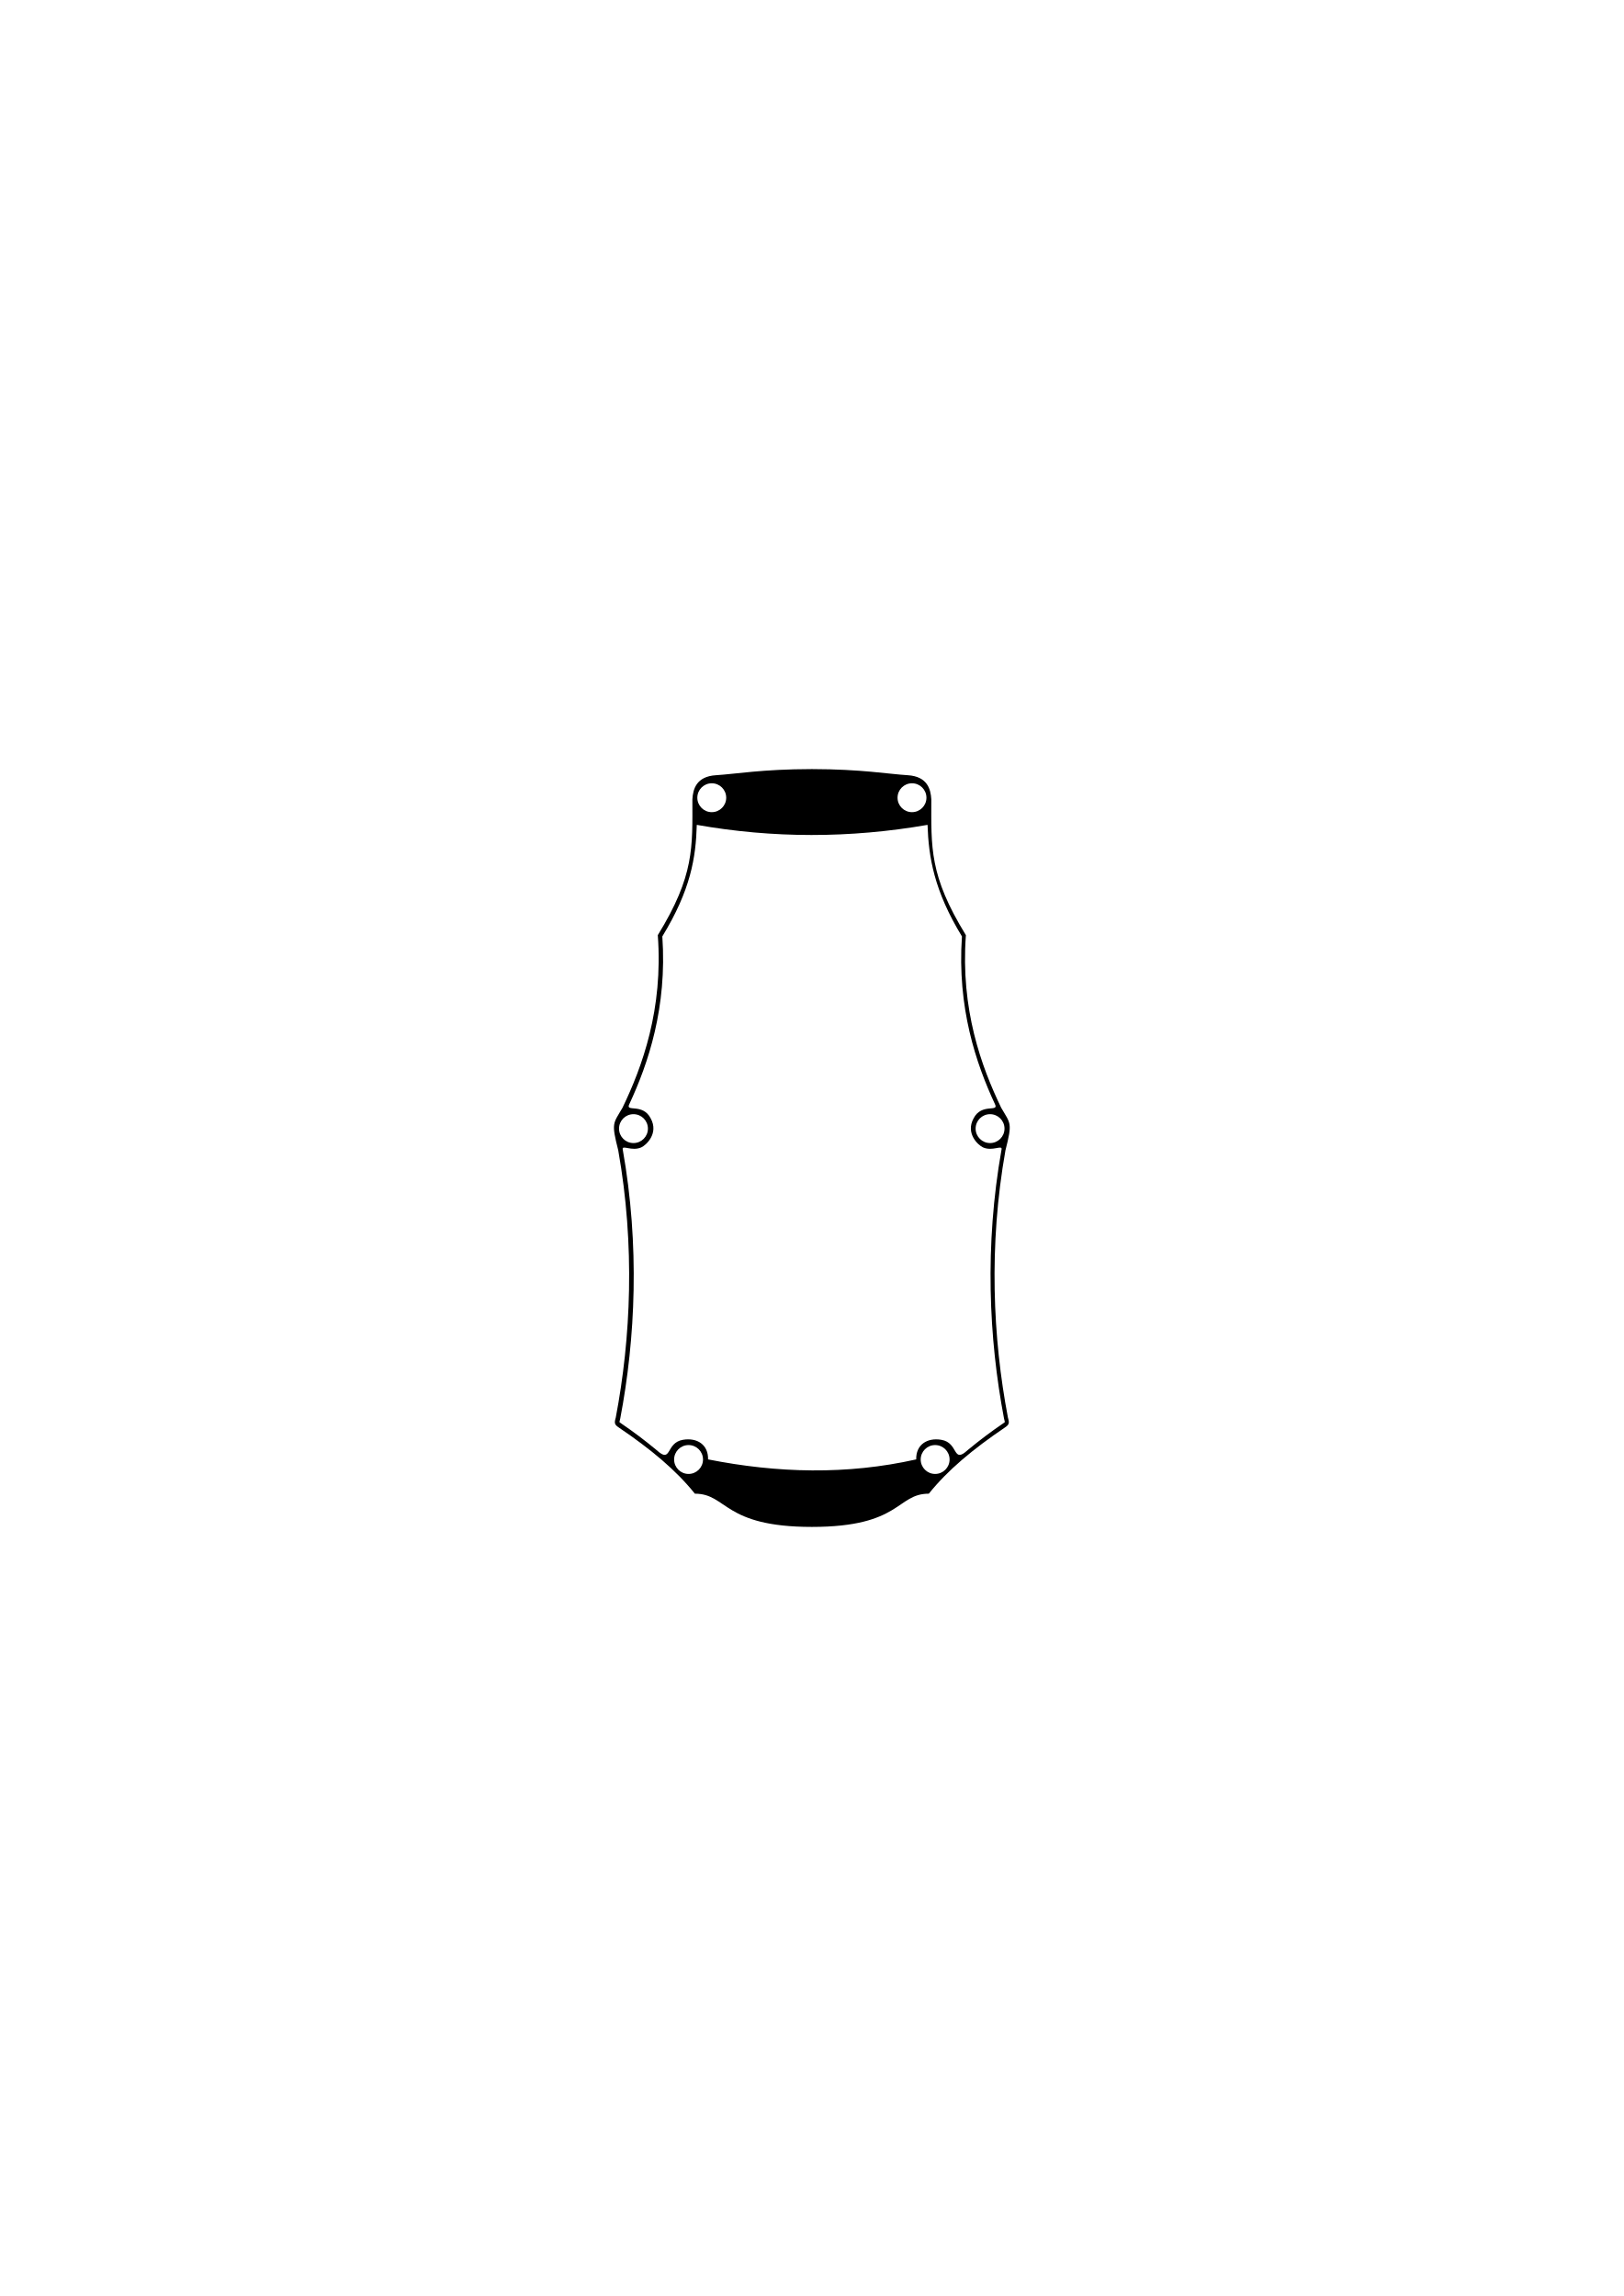
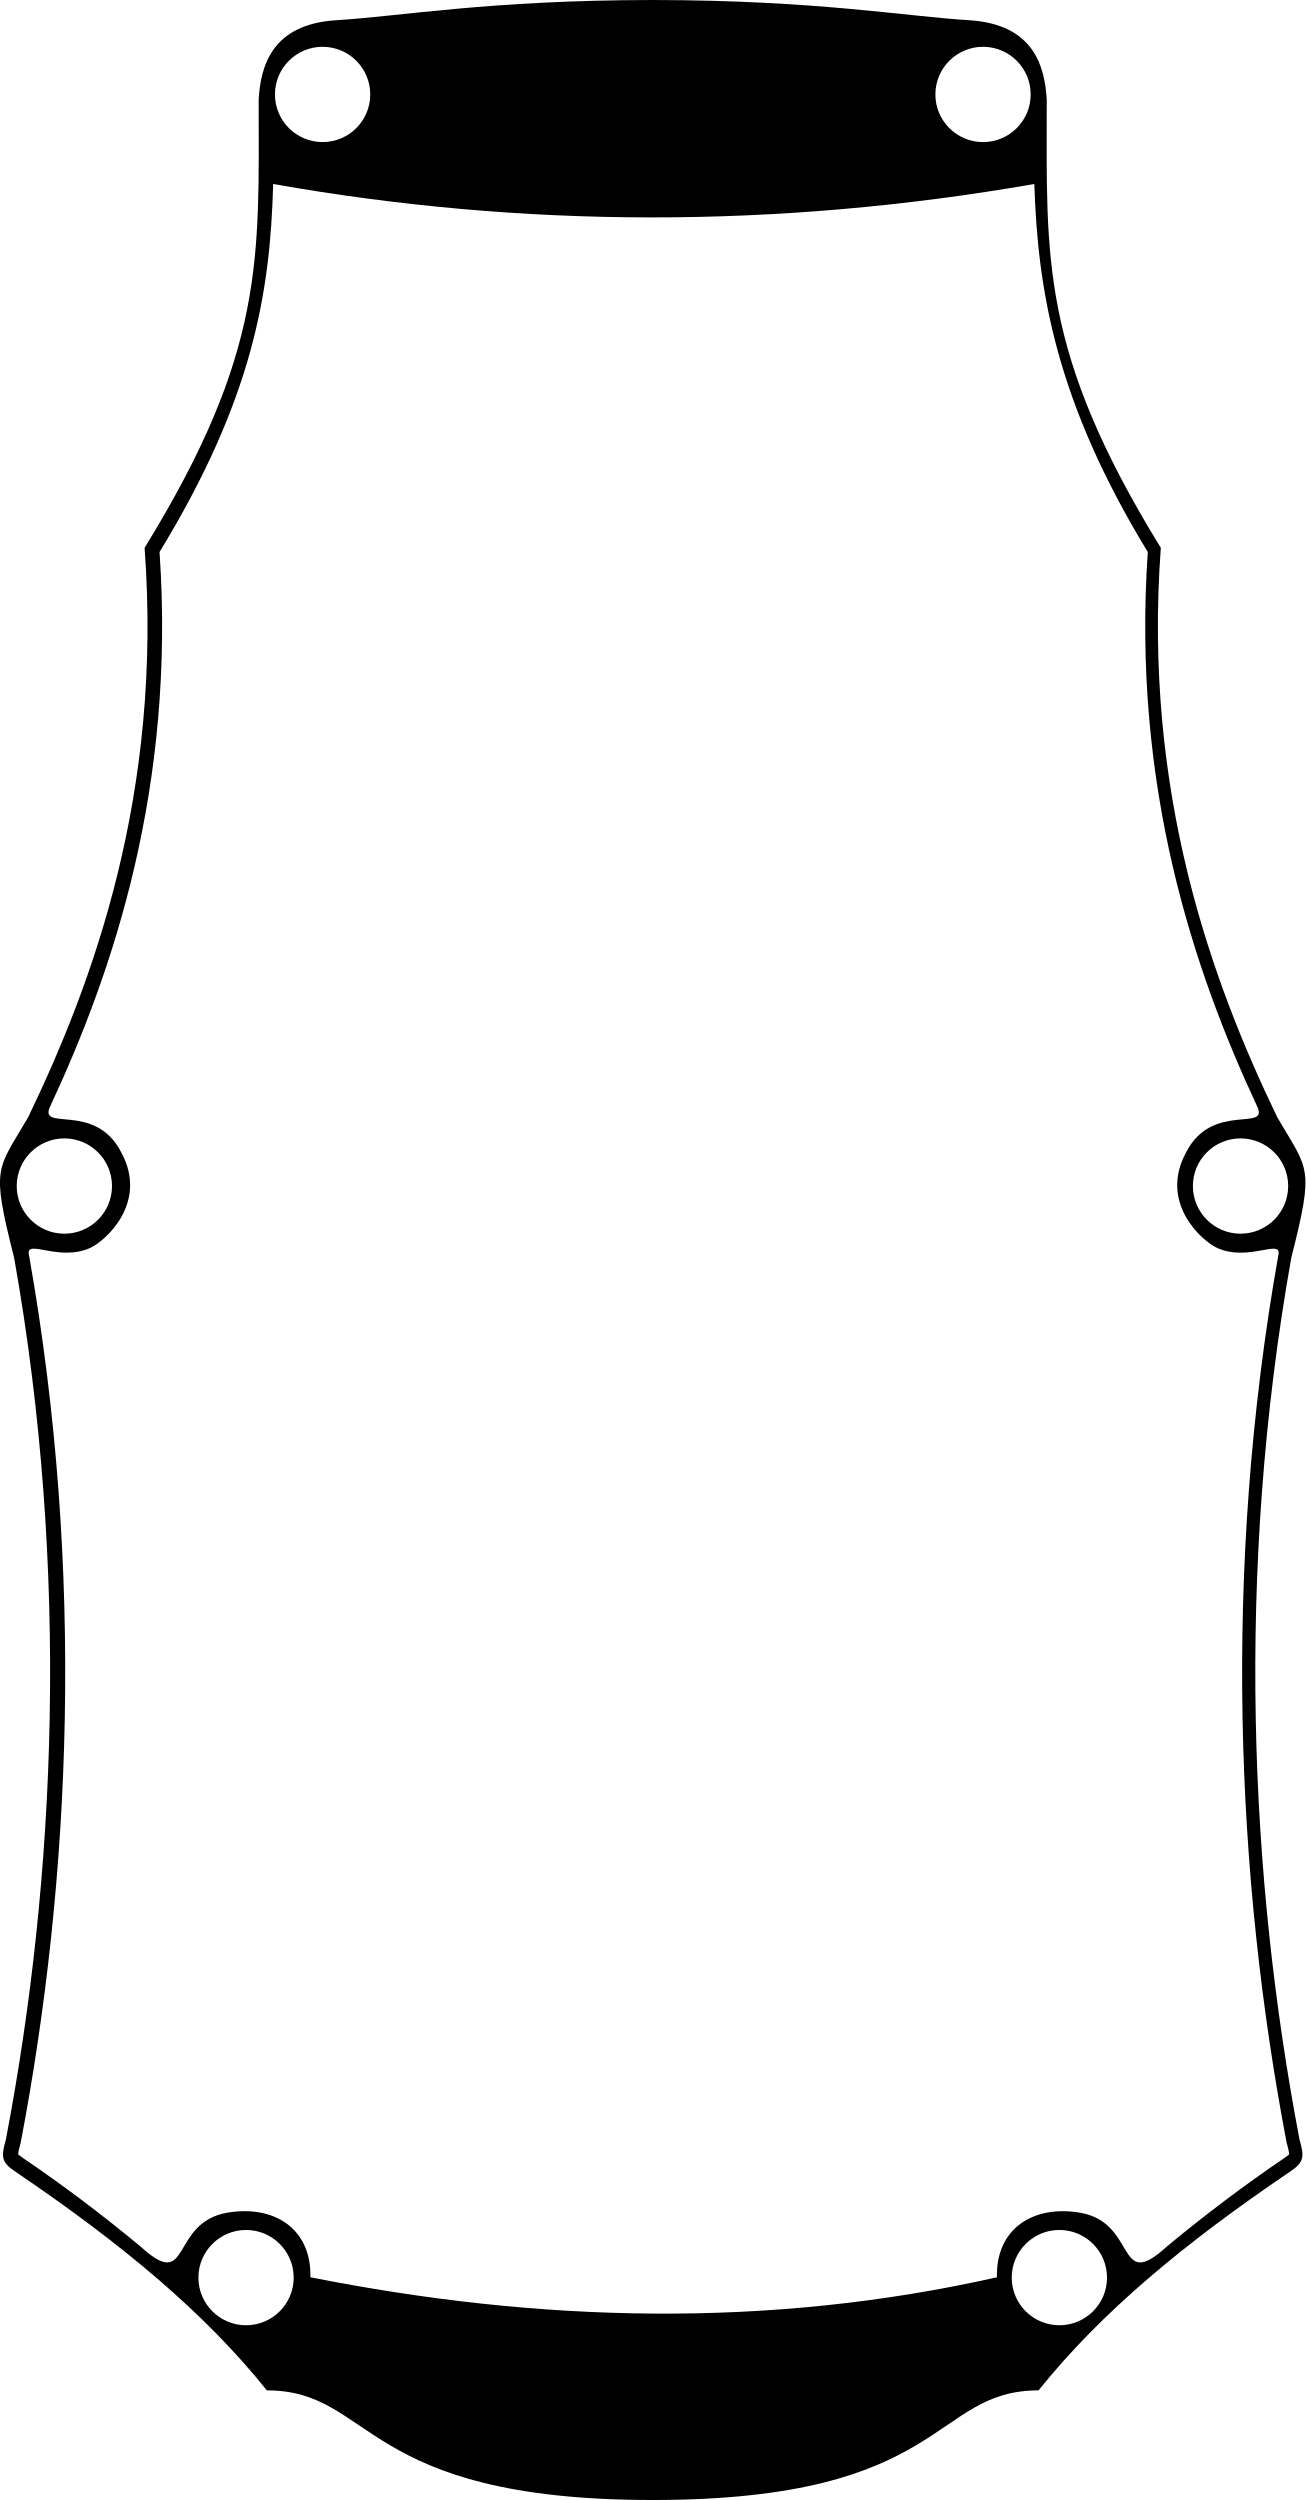
- <svg xmlns="http://www.w3.org/2000/svg" width="210mm" height="297mm" viewBox="0 0 744.094 1052.362" id="svg7306" version="1.1">
+ <svg xmlns="http://www.w3.org/2000/svg" width="51.188mm" height="98.028mm" viewBox="0 0 181.374 347.343" id="svg7306" version="1.1">
  <defs id="defs7308" />
-   <g id="layer1">
+   <g id="layer1" transform="translate(-281.3601,-352.5097)">
    <path style="display:inline;opacity:1;fill:#000000;fill-opacity:1;fill-rule:evenodd;stroke:none;stroke-width:0.282px;stroke-linecap:butt;stroke-linejoin:miter;stroke-opacity:1" d="m 371.88,352.51 0,0 c -22.497,0.032 -34.91,2.265 -43.77,2.807 -9.09,0.555 -10.535,6.491 -10.811,11.021 0,22.012 1.021,34.865 -15.85,62.287 2.512,34.036 -7.103,60.273 -16.186,79.129 -4.318,7.424 -5.19,6.684 -1.938,19.516 7.748,43.666 5.799,86.079 -1.146,122.5 -0.74,2.536 -0.56,3.205 1.387,4.512 14.742,9.992 26.19,19.515 34.873,30.34 14.887,0 12.833,15.231 53.606,15.231 41.049,0 38.719,-15.231 53.606,-15.231 8.683,-10.825 20.131,-20.348 34.873,-30.34 1.947,-1.307 2.127,-1.975 1.387,-4.512 -6.946,-36.421 -8.894,-78.834 -1.146,-122.5 3.252,-12.831 2.381,-12.092 -1.938,-19.516 -9.082,-18.856 -18.698,-45.093 -16.186,-79.129 -16.871,-27.422 -15.85,-40.275 -15.85,-62.287 -0.276,-4.531 -1.721,-10.466 -10.811,-11.021 -8.86,-0.541 -21.273,-2.774 -43.77,-2.807 l 0,0 -0.168,0 c -0.057,-1.1e-4 -0.109,0 -0.166,0 z m 53.185,25.563 c 0.478,14.782 2.99,30.177 15.766,51.134 -2.238,32.599 6.433,58.208 15.137,76.896 1.935,3.85 -6.163,-0.678 -9.818,6.523 -3.795,6.951 2.185,12.319 4.346,13.283 4.277,1.908 8.76,-1.226 8.51,0.814 -0.013,0.053 -0.026,0.107 -0.035,0.16 -7.803,43.978 -5.843,86.655 1.148,123.316 0.015,0.07 0.035,0.139 0.057,0.207 0.32,1.095 0.284,1.464 0.311,1.404 -0.04,0.036 -0.204,0.211 -0.789,0.604 l -0.008,0.007 c -5.332,3.614 -10.888,7.792 -16.229,12.227 -7.089,6.496 -3.996,-3.343 -12.059,-4.713 -6.522,-1.108 -11.706,2.261 -11.529,8.975 -31.797,7.15 -63.594,6.304 -95.39,-0.004 0.177,-6.713 -5.005,-10.083 -11.527,-8.975 -8.062,1.37 -4.971,11.209 -12.061,4.713 -5.34,-4.435 -10.896,-8.612 -16.229,-12.227 l -0.006,-0.007 c -0.585,-0.393 -0.749,-0.568 -0.789,-0.603 0.027,0.059 -0.007,-0.309 0.312,-1.404 0.023,-0.068 0.041,-0.137 0.055,-0.207 6.991,-36.661 8.952,-79.338 1.148,-123.316 -0.007,-0.053 -0.019,-0.107 -0.033,-0.16 -0.25,-2.041 4.23,1.093 8.508,-0.814 2.161,-0.964 8.14,-6.332 4.346,-13.283 -3.655,-7.202 -11.751,-2.673 -9.816,-6.523 8.704,-18.688 17.373,-44.297 15.135,-76.897 12.989,-21.306 15.369,-36.039 15.788,-51.13 34.777,6.157 70.023,6.224 105.752,0 z m -98.884,-19.061 c 3.656,2.1e-4 6.619,2.964 6.619,6.619 -2.1e-4,3.656 -2.964,6.619 -6.619,6.619 -3.656,-1.7e-4 -6.619,-2.964 -6.619,-6.619 2.6e-4,-3.655 2.964,-6.619 6.619,-6.619 z m 91.76,0 c 3.656,2.1e-4 6.619,2.964 6.619,6.619 -2e-4,3.656 -2.964,6.619 -6.619,6.619 -3.656,8.2e-4 -6.621,-2.963 -6.621,-6.619 2.6e-4,-3.656 2.965,-6.62 6.621,-6.619 z M 290.302,510.676 c 3.656,2.1e-4 6.619,2.964 6.619,6.619 8.5e-4,3.656 -2.963,6.621 -6.619,6.621 -3.656,-2.5e-4 -6.62,-2.965 -6.619,-6.621 2.4e-4,-3.656 2.964,-6.619 6.619,-6.619 z m 163.414,0 c 3.656,2.1e-4 6.619,2.964 6.619,6.619 8.5e-4,3.656 -2.963,6.621 -6.619,6.621 -3.656,-2.5e-4 -6.62,-2.965 -6.619,-6.621 2.4e-4,-3.656 2.964,-6.619 6.619,-6.619 z M 315.546,662.336 c 3.656,2.5e-4 6.619,2.964 6.619,6.619 -2.3e-4,3.656 -2.964,6.619 -6.619,6.619 -3.656,-2.5e-4 -6.619,-2.964 -6.619,-6.619 2.4e-4,-3.656 2.964,-6.619 6.619,-6.619 z m 113,0 c 3.656,2.5e-4 6.619,2.964 6.619,6.619 -2.4e-4,3.656 -2.964,6.619 -6.619,6.619 -3.656,-2.5e-4 -6.619,-2.964 -6.619,-6.619 2.4e-4,-3.656 2.964,-6.619 6.619,-6.619 z" id="path6384-0" />
  </g>
</svg>
